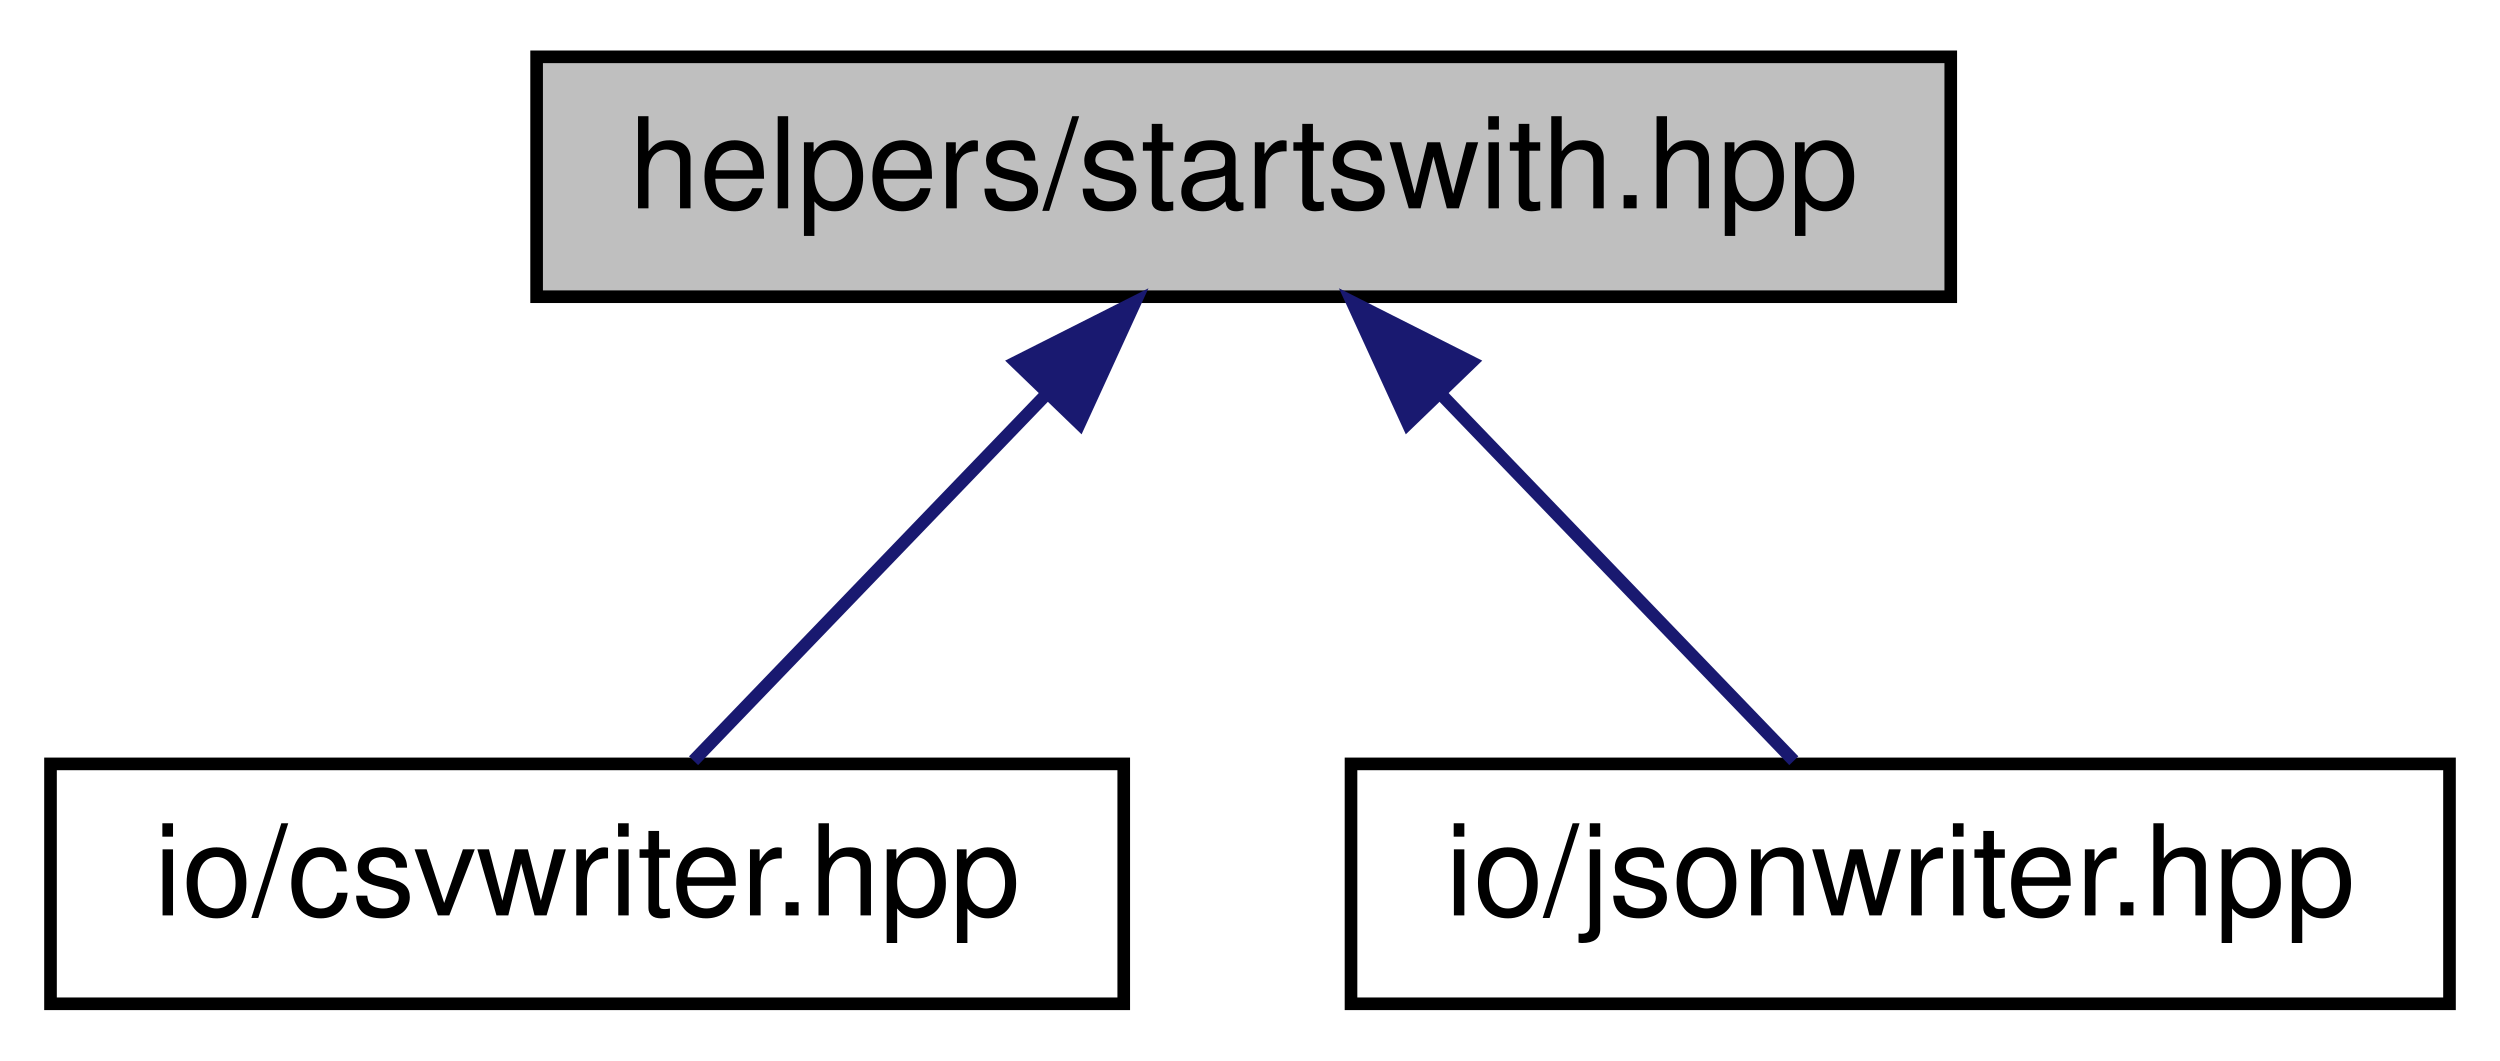
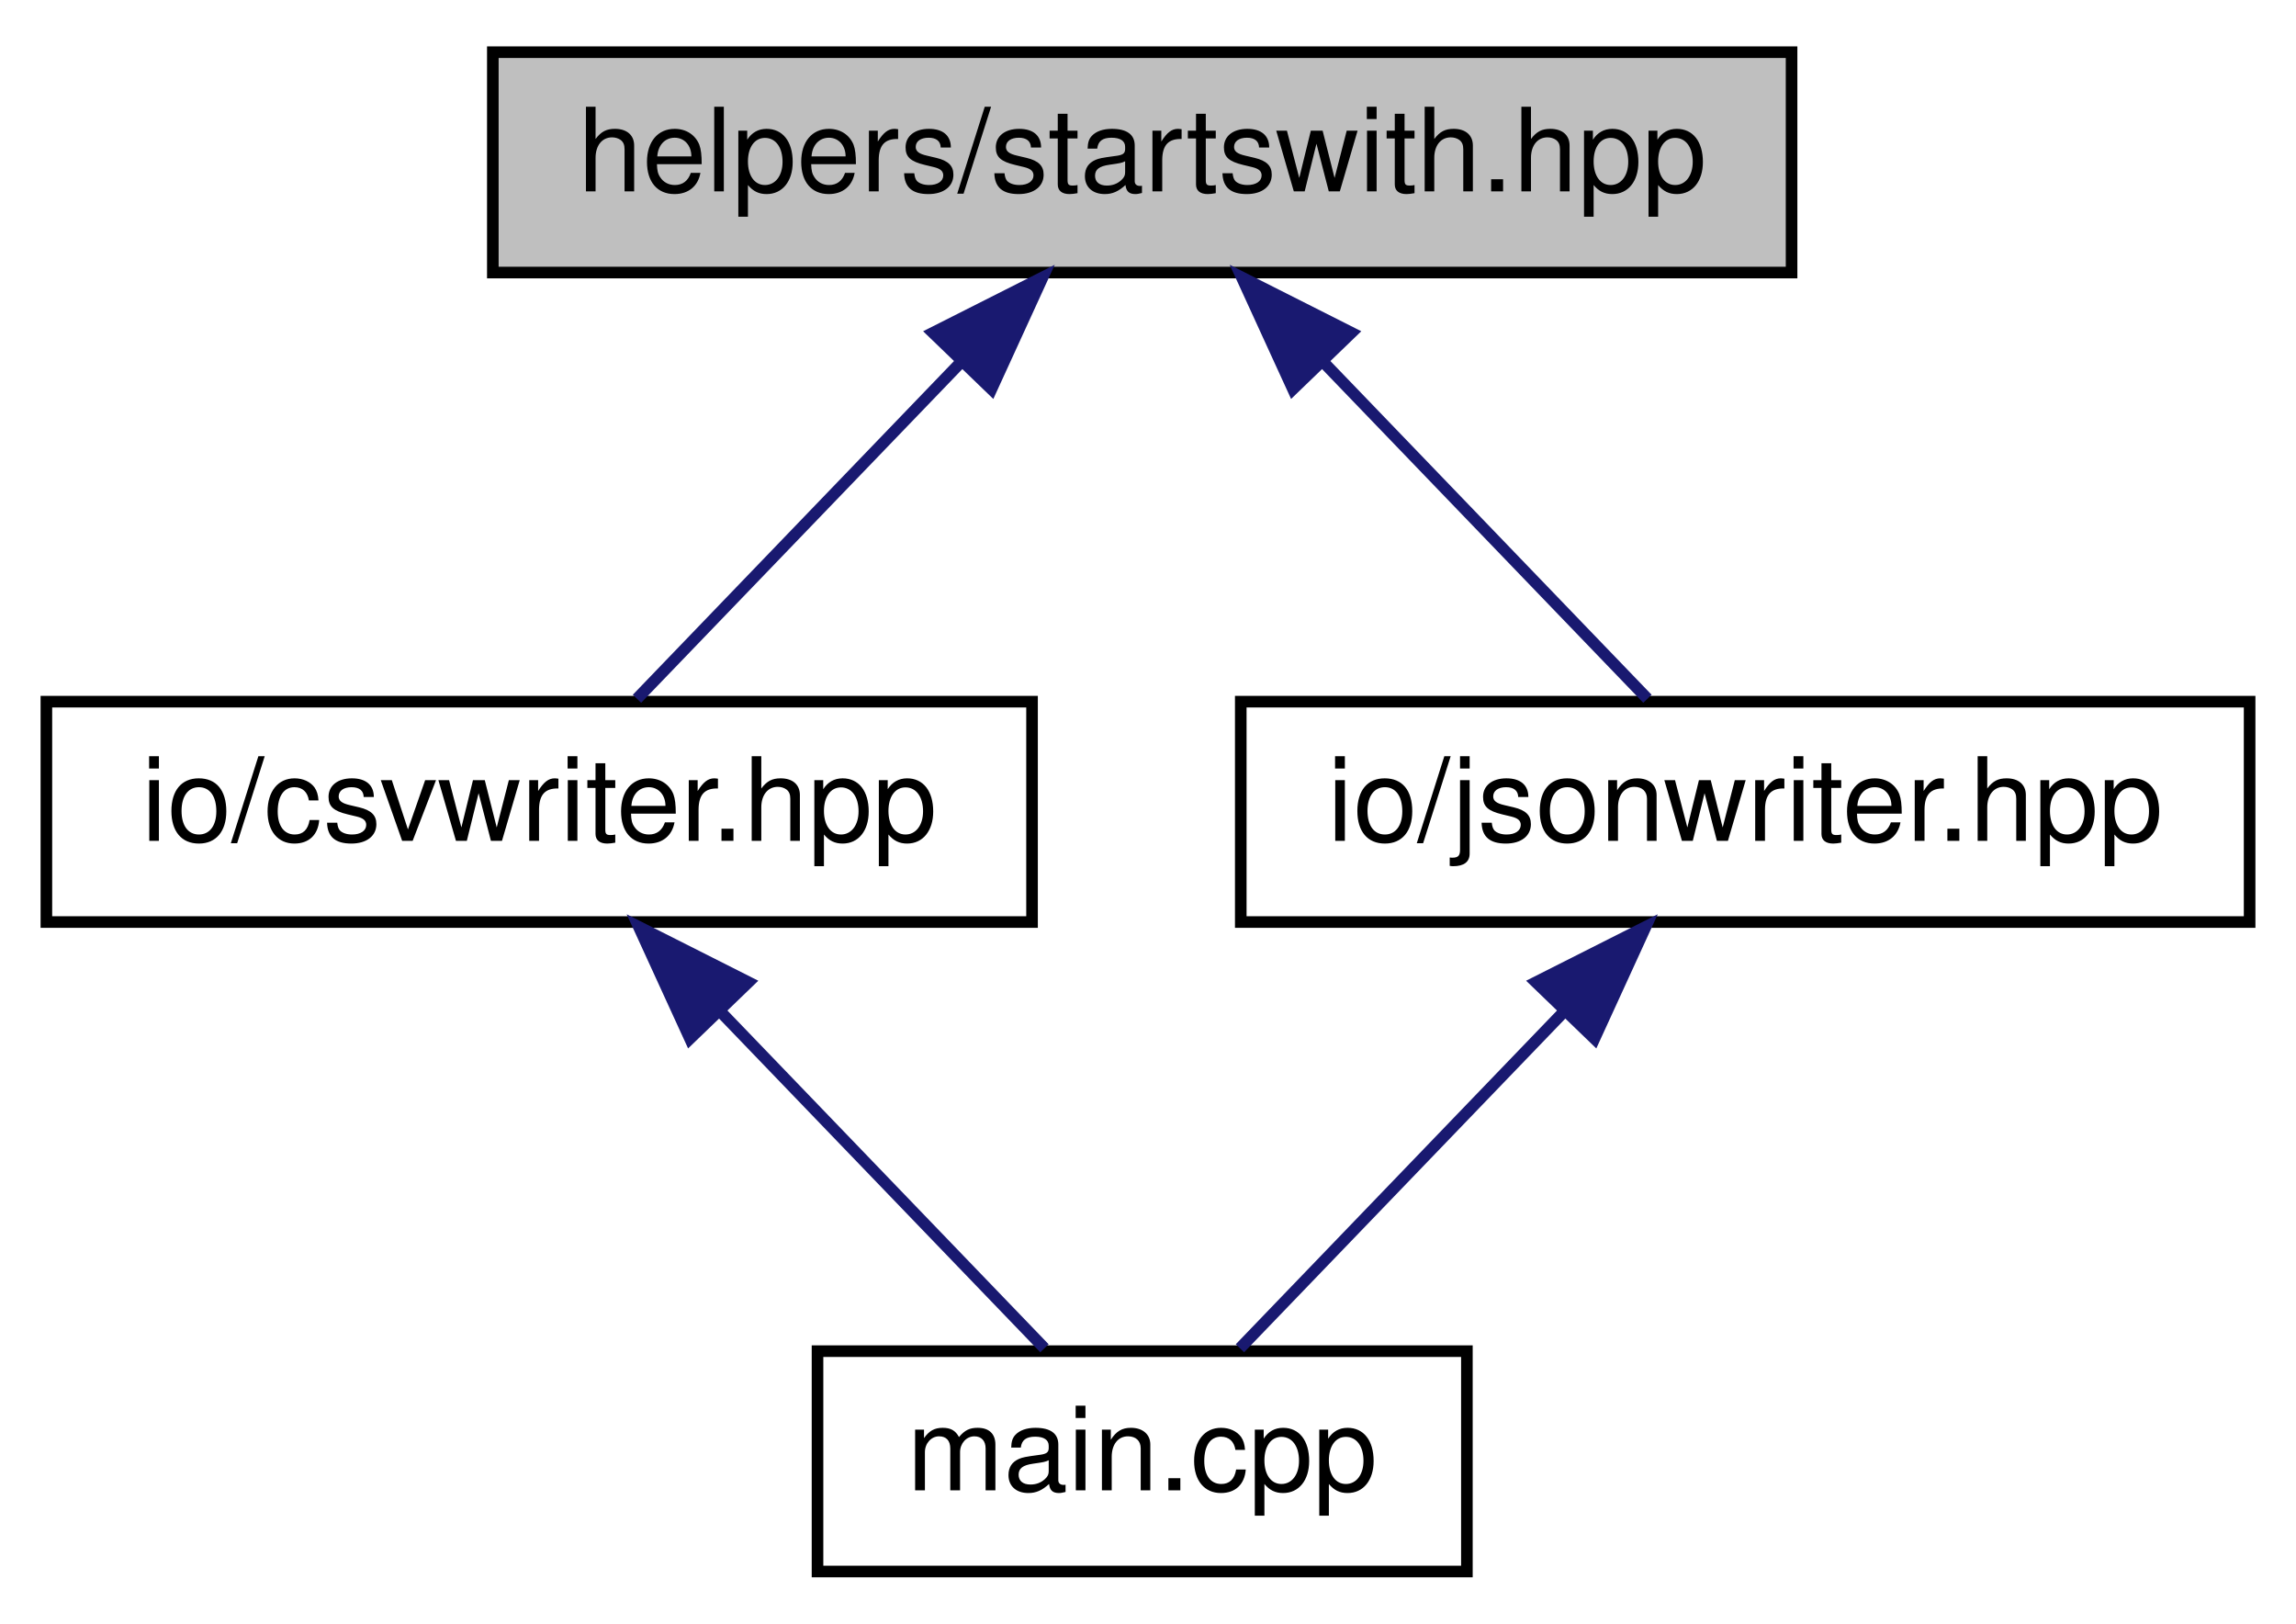
- <svg xmlns="http://www.w3.org/2000/svg" xmlns:xlink="http://www.w3.org/1999/xlink" width="198pt" height="84pt" viewBox="0.00 0.00 198.00 84.00">
-   <g id="graph0" class="graph" transform="scale(1 1) rotate(0) translate(4 80)">
+ <svg xmlns="http://www.w3.org/2000/svg" xmlns:xlink="http://www.w3.org/1999/xlink" width="198pt" height="140pt" viewBox="0.00 0.00 198.00 140.00">
+   <g id="graph0" class="graph" transform="scale(1 1) rotate(0) translate(4 136)">
    <g id="node1" class="node">
      <g id="a_node1">
        <a xlink:title="HELPERS::startswith source file.">
-           <polygon fill="#bfbfbf" stroke="black" points="38.5,-56.5 38.5,-75.5 150.5,-75.5 150.5,-56.5 38.5,-56.5" />
-           <text text-anchor="middle" x="94.5" y="-63.5" font-family="Helvetica,sans-Serif" font-size="10.00">helpers/startswith.hpp</text>
+           <polygon fill="#bfbfbf" stroke="black" points="38.5,-112.5 38.5,-131.5 150.5,-131.5 150.5,-112.5 38.5,-112.5" />
+           <text text-anchor="middle" x="94.5" y="-119.5" font-family="Helvetica,sans-Serif" font-size="10.00">helpers/startswith.hpp</text>
        </a>
      </g>
    </g>
    <g id="node2" class="node">
      <g id="a_node2">
        <a xlink:href="csvwriter_8hpp.html" target="_top" xlink:title="IO::write_csv source file.">
-           <polygon fill="none" stroke="black" points="0,-0.5 0,-19.5 85,-19.5 85,-0.5 0,-0.5" />
-           <text text-anchor="middle" x="42.5" y="-7.5" font-family="Helvetica,sans-Serif" font-size="10.00">io/csvwriter.hpp</text>
+           <polygon fill="none" stroke="black" points="0,-56.5 0,-75.5 85,-75.5 85,-56.5 0,-56.5" />
+           <text text-anchor="middle" x="42.5" y="-63.5" font-family="Helvetica,sans-Serif" font-size="10.00">io/csvwriter.hpp</text>
        </a>
      </g>
    </g>
    <g id="edge1" class="edge">
-       <path fill="none" stroke="midnightblue" d="M78.82,-48.72C69.66,-39.2 58.45,-27.56 50.93,-19.75" />
-       <polygon fill="midnightblue" stroke="midnightblue" points="76.46,-51.31 85.91,-56.08 81.5,-46.45 76.46,-51.31" />
+       <path fill="none" stroke="midnightblue" d="M78.82,-104.72C69.66,-95.2 58.45,-83.56 50.93,-75.75" />
+       <polygon fill="midnightblue" stroke="midnightblue" points="76.46,-107.31 85.91,-112.08 81.5,-102.45 76.46,-107.31" />
+     </g>
+     <g id="node4" class="node">
+       <g id="a_node4">
+         <a xlink:href="jsonwriter_8hpp.html" target="_top" xlink:title="IO::write_json source file.">
+           <polygon fill="none" stroke="black" points="103,-56.5 103,-75.5 190,-75.5 190,-56.5 103,-56.5" />
+           <text text-anchor="middle" x="146.5" y="-63.5" font-family="Helvetica,sans-Serif" font-size="10.00">io/jsonwriter.hpp</text>
+         </a>
+       </g>
+     </g>
+     <g id="edge3" class="edge">
+       <path fill="none" stroke="midnightblue" d="M110.18,-104.72C119.34,-95.2 130.55,-83.56 138.07,-75.75" />
+       <polygon fill="midnightblue" stroke="midnightblue" points="107.5,-102.45 103.09,-112.08 112.54,-107.31 107.5,-102.45" />
    </g>
    <g id="node3" class="node">
      <g id="a_node3">
-         <a xlink:href="jsonwriter_8hpp.html" target="_top" xlink:title="IO::write_json source file.">
-           <polygon fill="none" stroke="black" points="103,-0.5 103,-19.5 190,-19.5 190,-0.5 103,-0.5" />
-           <text text-anchor="middle" x="146.5" y="-7.5" font-family="Helvetica,sans-Serif" font-size="10.00">io/jsonwriter.hpp</text>
+         <a xlink:href="main_8cpp.html" target="_top" xlink:title="Main routine of svZeroDSolver.">
+           <polygon fill="none" stroke="black" points="66.5,-0.5 66.5,-19.5 122.5,-19.5 122.5,-0.5 66.5,-0.5" />
+           <text text-anchor="middle" x="94.5" y="-7.5" font-family="Helvetica,sans-Serif" font-size="10.00">main.cpp</text>
        </a>
      </g>
    </g>
    <g id="edge2" class="edge">
-       <path fill="none" stroke="midnightblue" d="M110.18,-48.72C119.34,-39.2 130.55,-27.56 138.07,-19.75" />
-       <polygon fill="midnightblue" stroke="midnightblue" points="107.5,-46.45 103.09,-56.08 112.54,-51.31 107.5,-46.45" />
+       <path fill="none" stroke="midnightblue" d="M58.18,-48.72C67.34,-39.2 78.55,-27.56 86.07,-19.75" />
+       <polygon fill="midnightblue" stroke="midnightblue" points="55.5,-46.45 51.09,-56.08 60.54,-51.31 55.5,-46.45" />
+     </g>
+     <g id="edge4" class="edge">
+       <path fill="none" stroke="midnightblue" d="M130.82,-48.72C121.66,-39.2 110.45,-27.56 102.93,-19.75" />
+       <polygon fill="midnightblue" stroke="midnightblue" points="128.46,-51.31 137.91,-56.08 133.5,-46.45 128.46,-51.31" />
    </g>
  </g>
</svg>
